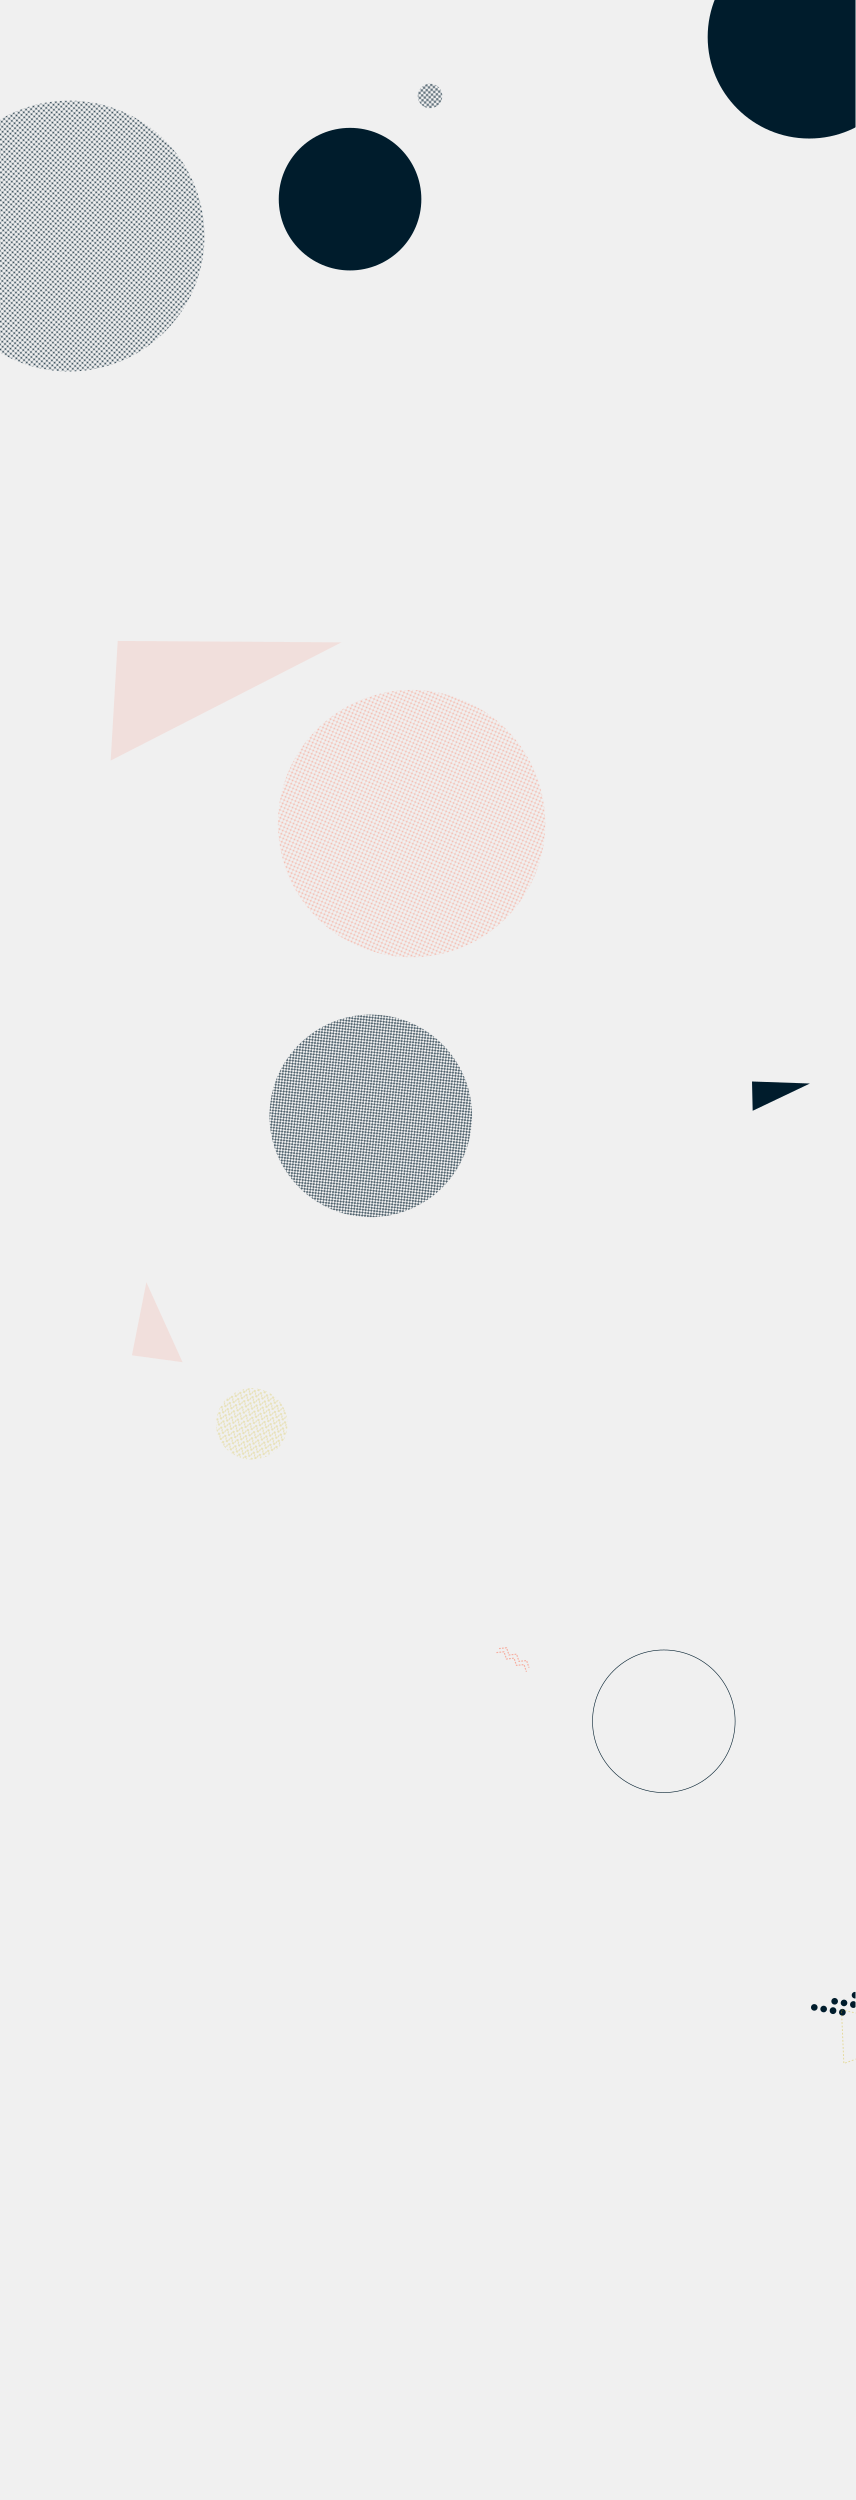
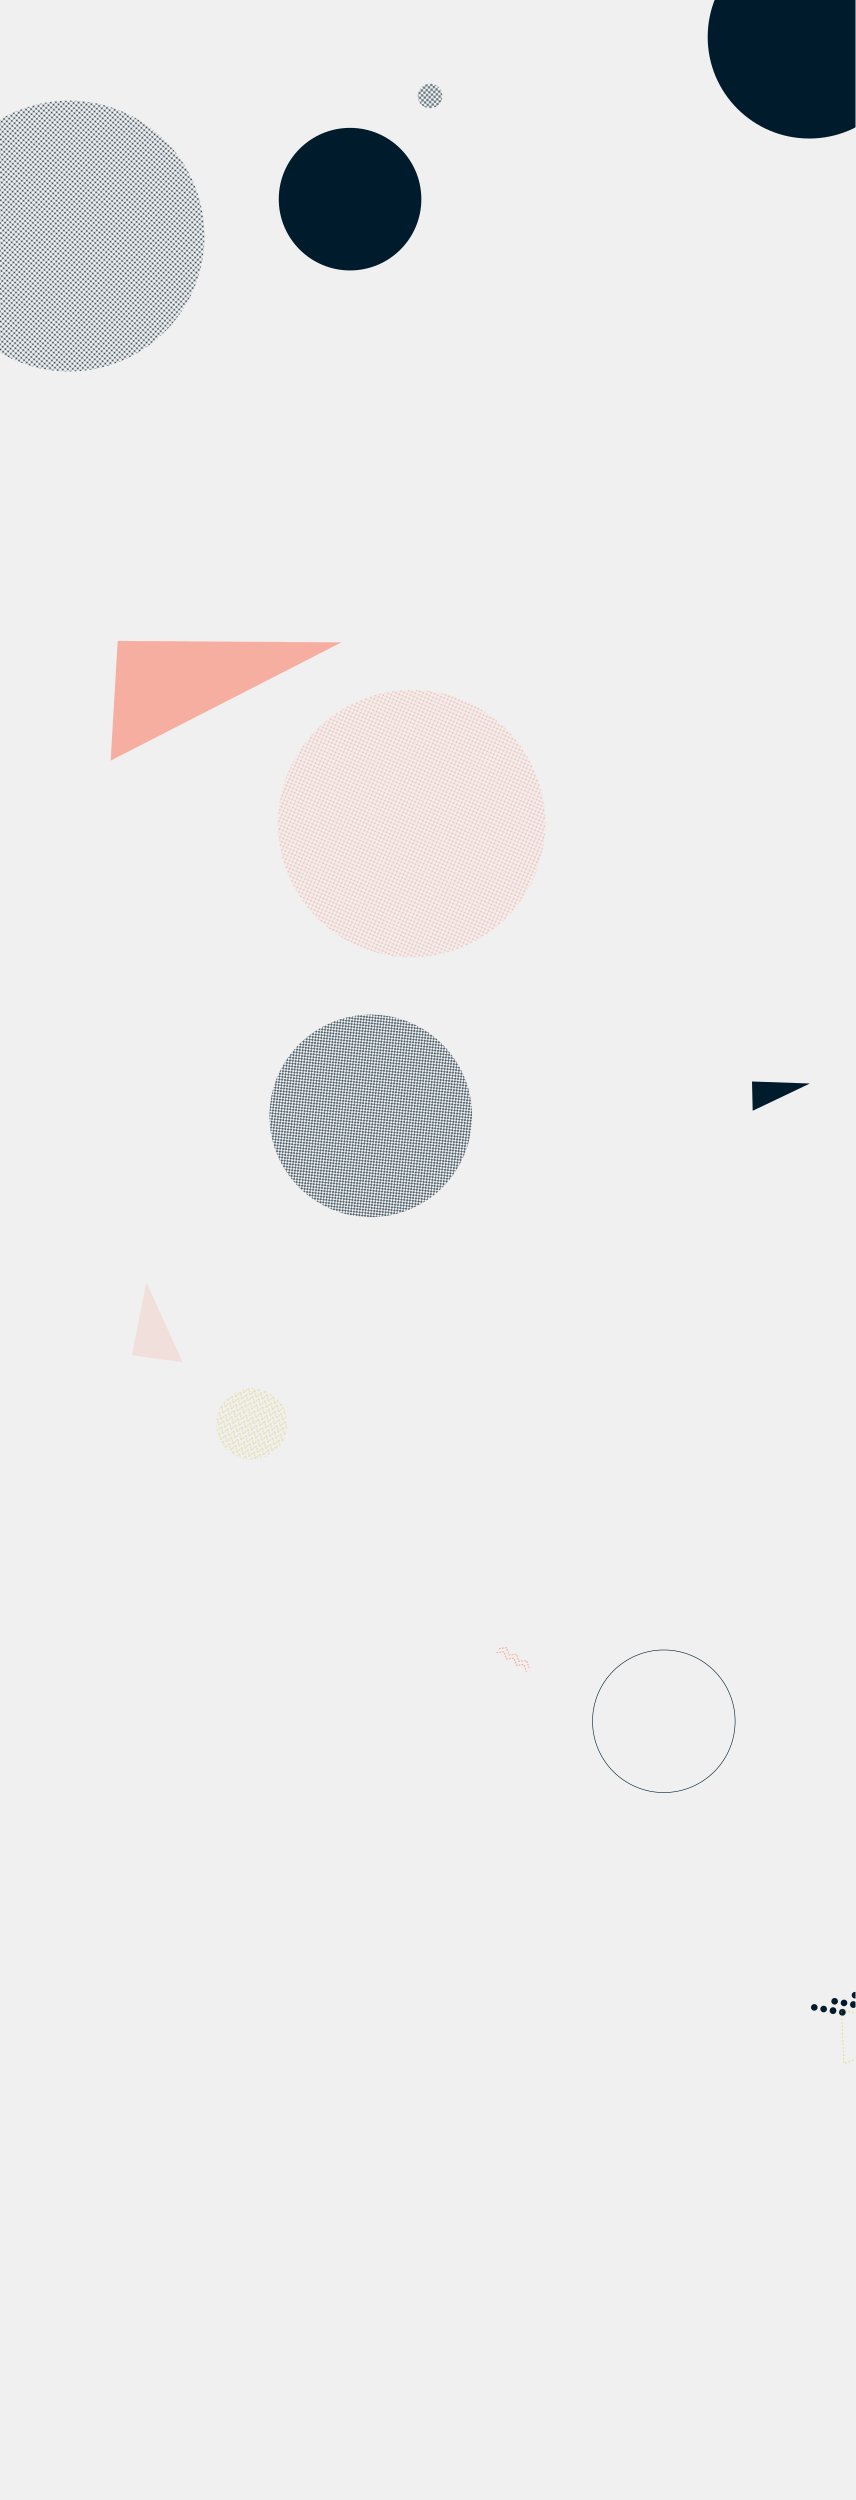
<svg xmlns="http://www.w3.org/2000/svg" version="1.1" width="1440" height="4208" preserveAspectRatio="none" viewBox="0 0 1440 4208">
  <g mask="url(&quot;#SvgjsMask5137&quot;)" fill="none">
    <rect width="900" height="900" clip-path="url(&quot;#SvgjsClipPath5138&quot;)" x="242.79" y="936.27" fill="url(#SvgjsPattern5139)" transform="rotate(113.22, 692.79, 1386.27)" />
    <path d="M1423.42 3388.04a5.6 5.6 0 1 0-11.03-1.92 5.6 5.6 0 1 0 11.03 1.92zM1407.66 3385.29a5.6 5.6 0 1 0-11.03-1.92 5.6 5.6 0 1 0 11.03 1.92zM1391.9 3382.55a5.6 5.6 0 1 0-11.04-1.92 5.6 5.6 0 1 0 11.04 1.92zM1376.14 3379.8a5.6 5.6 0 1 0-11.04-1.92 5.6 5.6 0 1 0 11.04 1.92zM1457.69 3377.77a5.6 5.6 0 1 0-11.03-1.93 5.6 5.6 0 1 0 11.03 1.93zM1441.93 3375.02a5.6 5.6 0 1 0-11.03-1.92 5.6 5.6 0 1 0 11.03 1.92zM1426.17 3372.28a5.6 5.6 0 1 0-11.04-1.93 5.6 5.6 0 1 0 11.04 1.93zM1410.41 3369.53a5.6 5.6 0 1 0-11.04-1.92 5.6 5.6 0 1 0 11.04 1.92zM1491.96 3367.49a5.6 5.6 0 1 0-11.03-1.92 5.6 5.6 0 1 0 11.03 1.92zM1476.2 3364.75a5.6 5.6 0 1 0-11.03-1.92 5.6 5.6 0 1 0 11.03 1.92zM1460.44 3362a5.6 5.6 0 1 0-11.03-1.92 5.6 5.6 0 1 0 11.03 1.92zM1444.68 3359.26a5.6 5.6 0 1 0-11.04-1.92 5.6 5.6 0 1 0 11.04 1.92z" fill="rgba(0, 28, 44, 1)" />
    <path d="M1416.36 3382.85 L1570.05 3418.06L1420.364 3473.296z" stroke="rgba(211, 183, 20, 0.4)" stroke-width="1.61" stroke-dasharray="3, 3" />
    <circle r="170.956" cx="1362.13" cy="62.22" fill="rgba(0, 28, 44, 1)" />
    <rect width="240.68" height="240.68" clip-path="url(&quot;#SvgjsClipPath5140&quot;)" x="303.48" y="2276.35" fill="url(#SvgjsPattern5141)" transform="rotate(19.29, 423.82, 2396.69)" />
    <circle r="120" cx="1117.35" cy="2897.24" stroke="rgba(0, 28, 44, 1)" stroke-width="1" />
    <circle r="120" cx="589.21" cy="335.22" fill="rgba(0, 28, 44, 1)" />
    <path d="M839.91 2774.89L852.64 2773.54 856.76 2785.66 869.5 2784.3 873.62 2796.43 886.35 2795.07 890.47 2807.19M835.6 2781.64L848.33 2780.28 852.46 2792.4 865.19 2791.04 869.31 2803.17 882.04 2801.81 886.16 2813.94" stroke="rgba(255, 76, 41, 0.4)" stroke-width="1.96" stroke-dasharray="3, 2" />
    <path d="M1363.23 1823.76 L1265.77 1820.37L1266.9 1869.665z" fill="rgba(0, 28, 44, 1)" />
    <path d="M222.03 2281.31 L246.35 2158.25L307.331 2292.921z" fill="rgba(255, 76, 41, 0.1)" />
    <rect width="912" height="912" clip-path="url(&quot;#SvgjsClipPath5142&quot;)" x="-339.77" y="-58.67" fill="url(#SvgjsPattern5143)" transform="rotate(220.27, 116.23, 397.33)" />
    <rect width="682" height="682" clip-path="url(&quot;#SvgjsClipPath5144&quot;)" x="283.08" y="1537.24" fill="url(#SvgjsPattern5145)" transform="rotate(321.32, 624.08, 1878.24)" />
    <rect width="82.8" height="82.8" clip-path="url(&quot;#SvgjsClipPath5146&quot;)" x="682.43" y="120.13" fill="url(#SvgjsPattern5147)" transform="rotate(175.94, 723.83, 161.53)" />
-     <path d="M574.73 1081.21 L198.12 1078.86L186.272 1280.188z" fill="rgba(255, 76, 41, 0.1)" />
+     <path d="M574.73 1081.21 L198.12 1078.86L186.272 1280.188z" fill="rgba(255, 76, 41, 0.4)" />
  </g>
  <defs>
    <mask id="SvgjsMask5137">
      <rect width="1440" height="4208" fill="#ffffff" />
    </mask>
    <pattern x="0" y="0" width="6" height="6" patternUnits="userSpaceOnUse" id="SvgjsPattern5139">
      <path d="M3 1L3 5M1 3L5 3" stroke="rgba(255, 76, 41, 0.4)" fill="none" stroke-width="1" />
    </pattern>
    <clipPath id="SvgjsClipPath5138">
      <circle r="225" cx="692.79" cy="1386.27" />
    </clipPath>
    <pattern x="0" y="0" width="10.94" height="10.94" patternUnits="userSpaceOnUse" id="SvgjsPattern5141">
      <path d="M0 10.94L5.47 0L10.94 10.94" stroke="rgba(211, 183, 20, 0.4)" fill="none" />
    </pattern>
    <clipPath id="SvgjsClipPath5140">
      <circle r="60.17" cx="423.82" cy="2396.69" />
    </clipPath>
    <pattern x="0" y="0" width="6" height="6" patternUnits="userSpaceOnUse" id="SvgjsPattern5143">
      <path d="M3 1L3 5M1 3L5 3" stroke="rgba(0, 28, 44, 1)" fill="none" stroke-width="1" />
    </pattern>
    <clipPath id="SvgjsClipPath5142">
      <circle r="228" cx="116.23" cy="397.33" />
    </clipPath>
    <pattern x="0" y="0" width="6.82" height="6.82" patternUnits="userSpaceOnUse" id="SvgjsPattern5145">
      <path d="M0 6.82L3.41 0L6.82 6.82" stroke="rgba(0, 28, 44, 1)" fill="none" />
    </pattern>
    <clipPath id="SvgjsClipPath5144">
      <circle r="170.5" cx="624.08" cy="1878.24" />
    </clipPath>
    <pattern x="0" y="0" width="8.28" height="8.28" patternUnits="userSpaceOnUse" id="SvgjsPattern5147">
      <path d="M0 8.28L4.14 0L8.28 8.28" stroke="rgba(0, 28, 44, 1)" fill="none" />
    </pattern>
    <clipPath id="SvgjsClipPath5146">
      <circle r="20.7" cx="723.83" cy="161.53" />
    </clipPath>
  </defs>
</svg>
